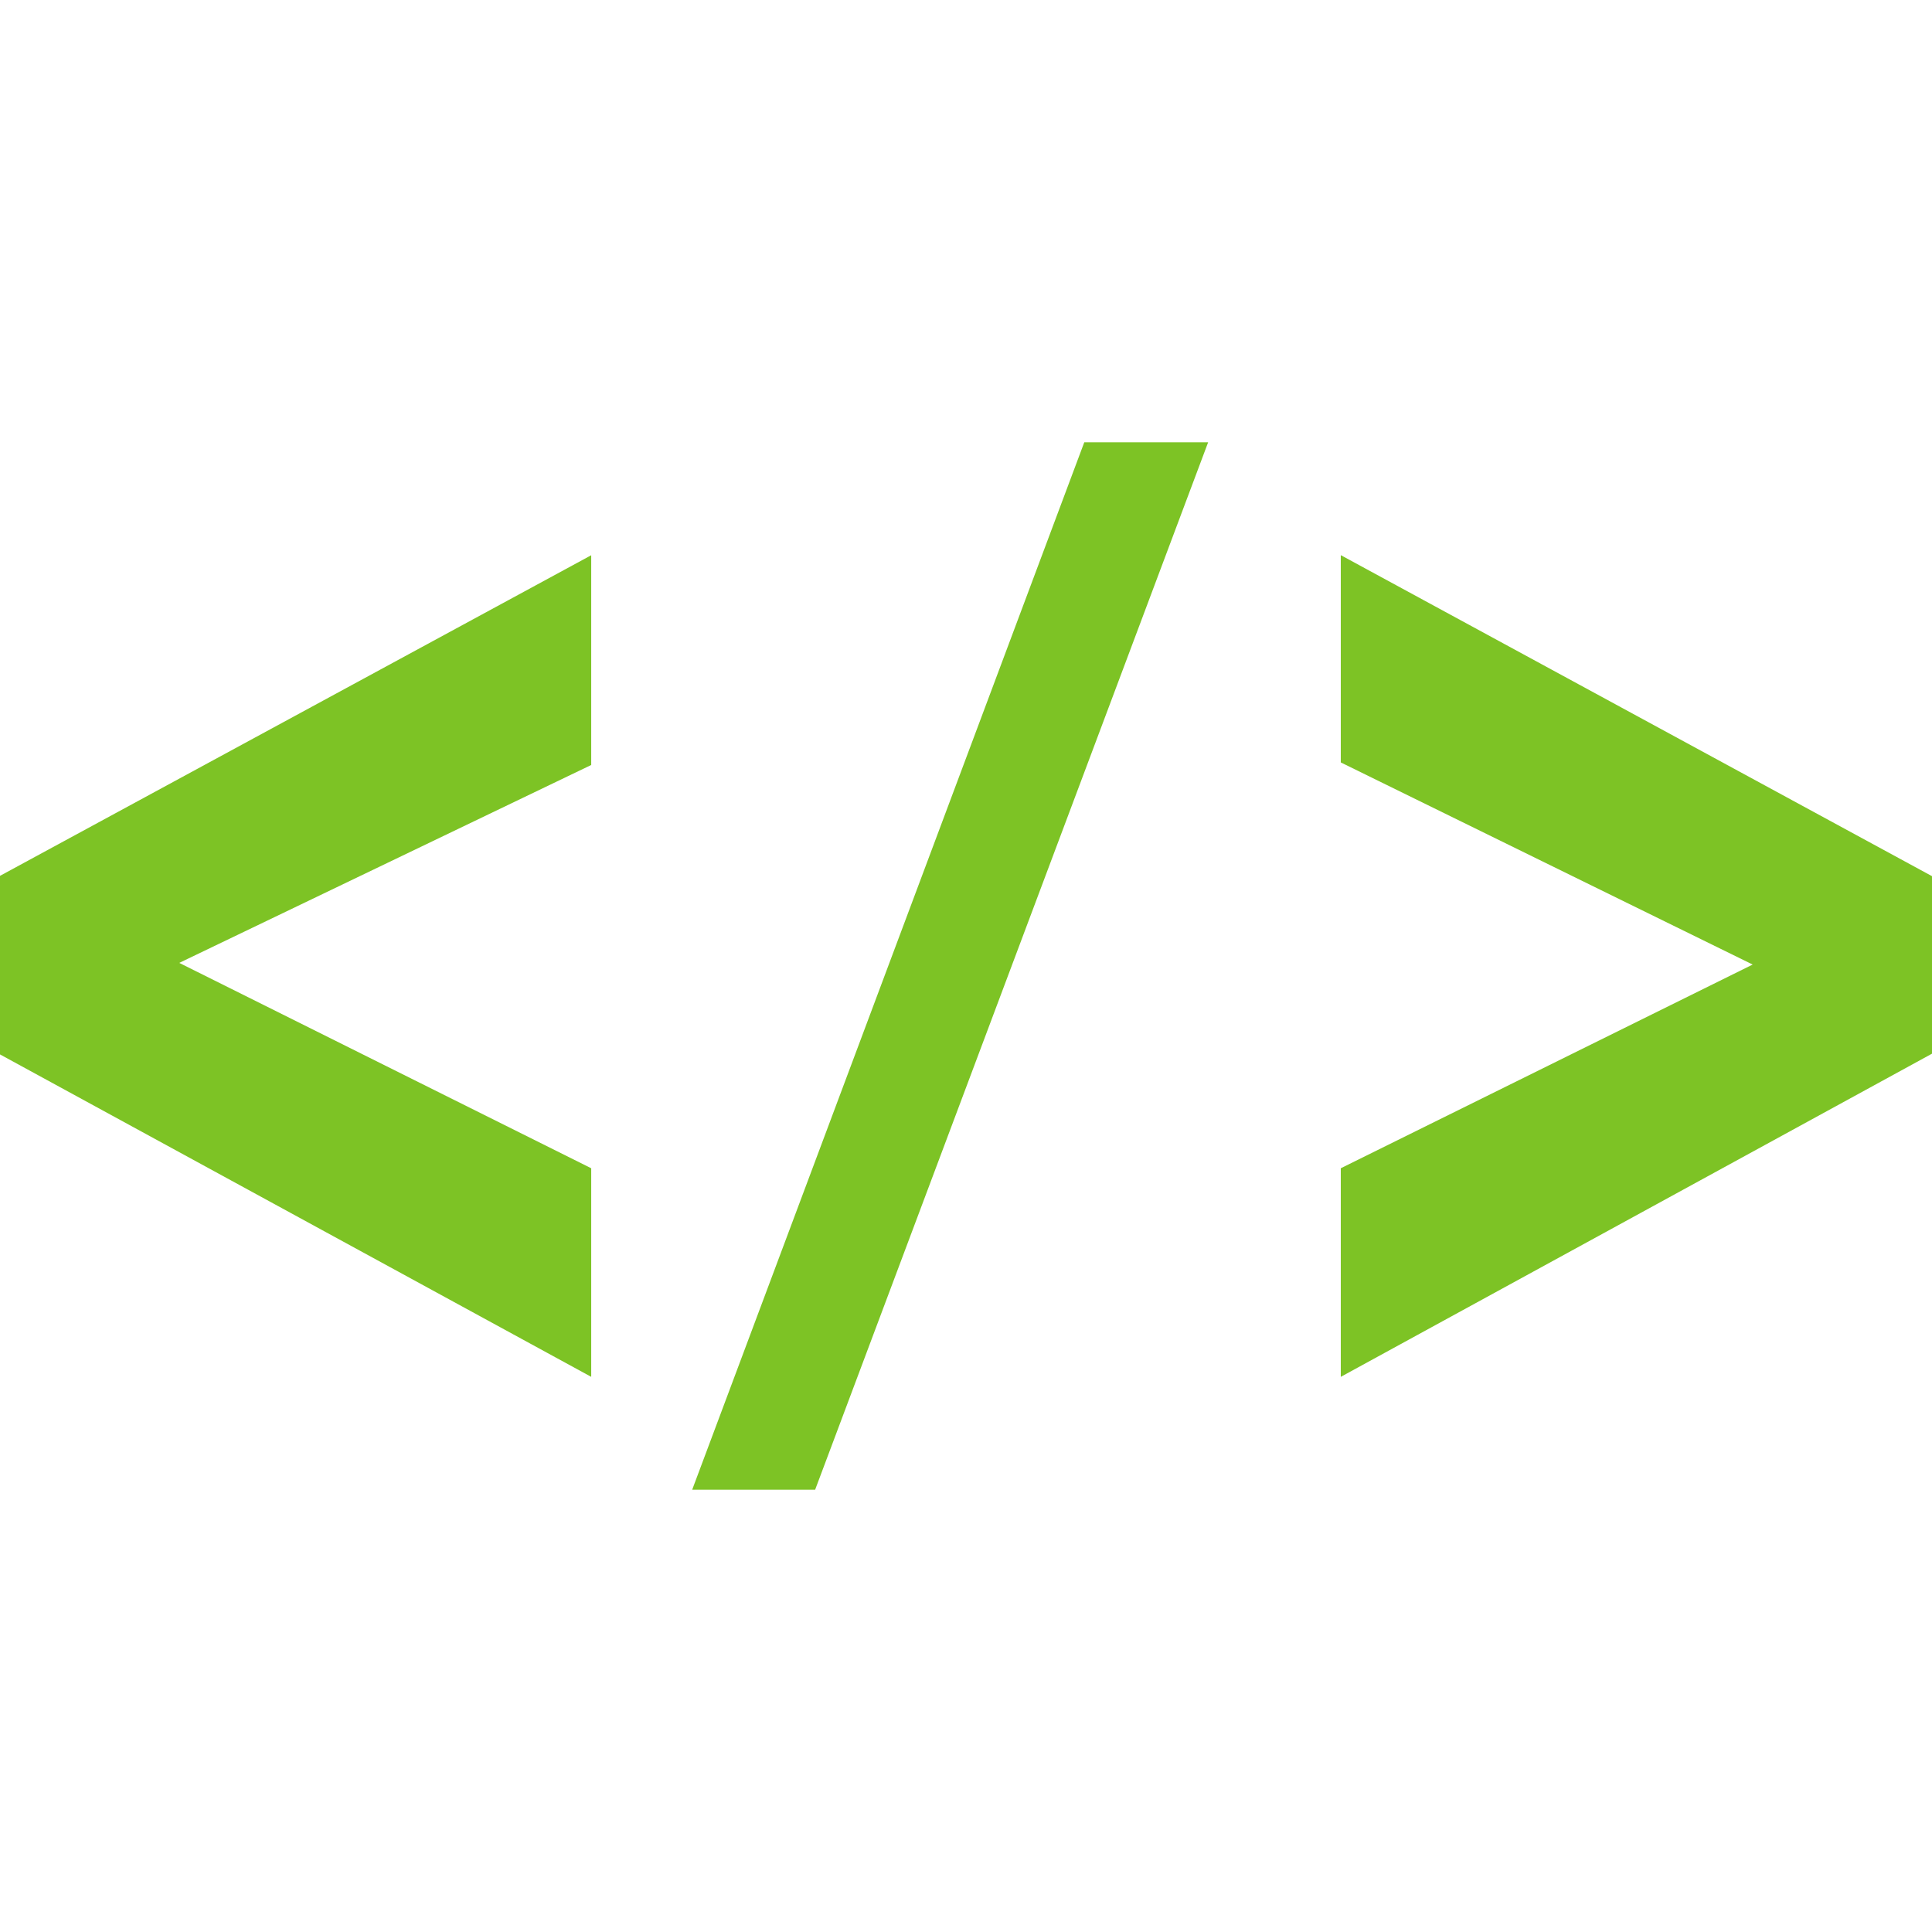
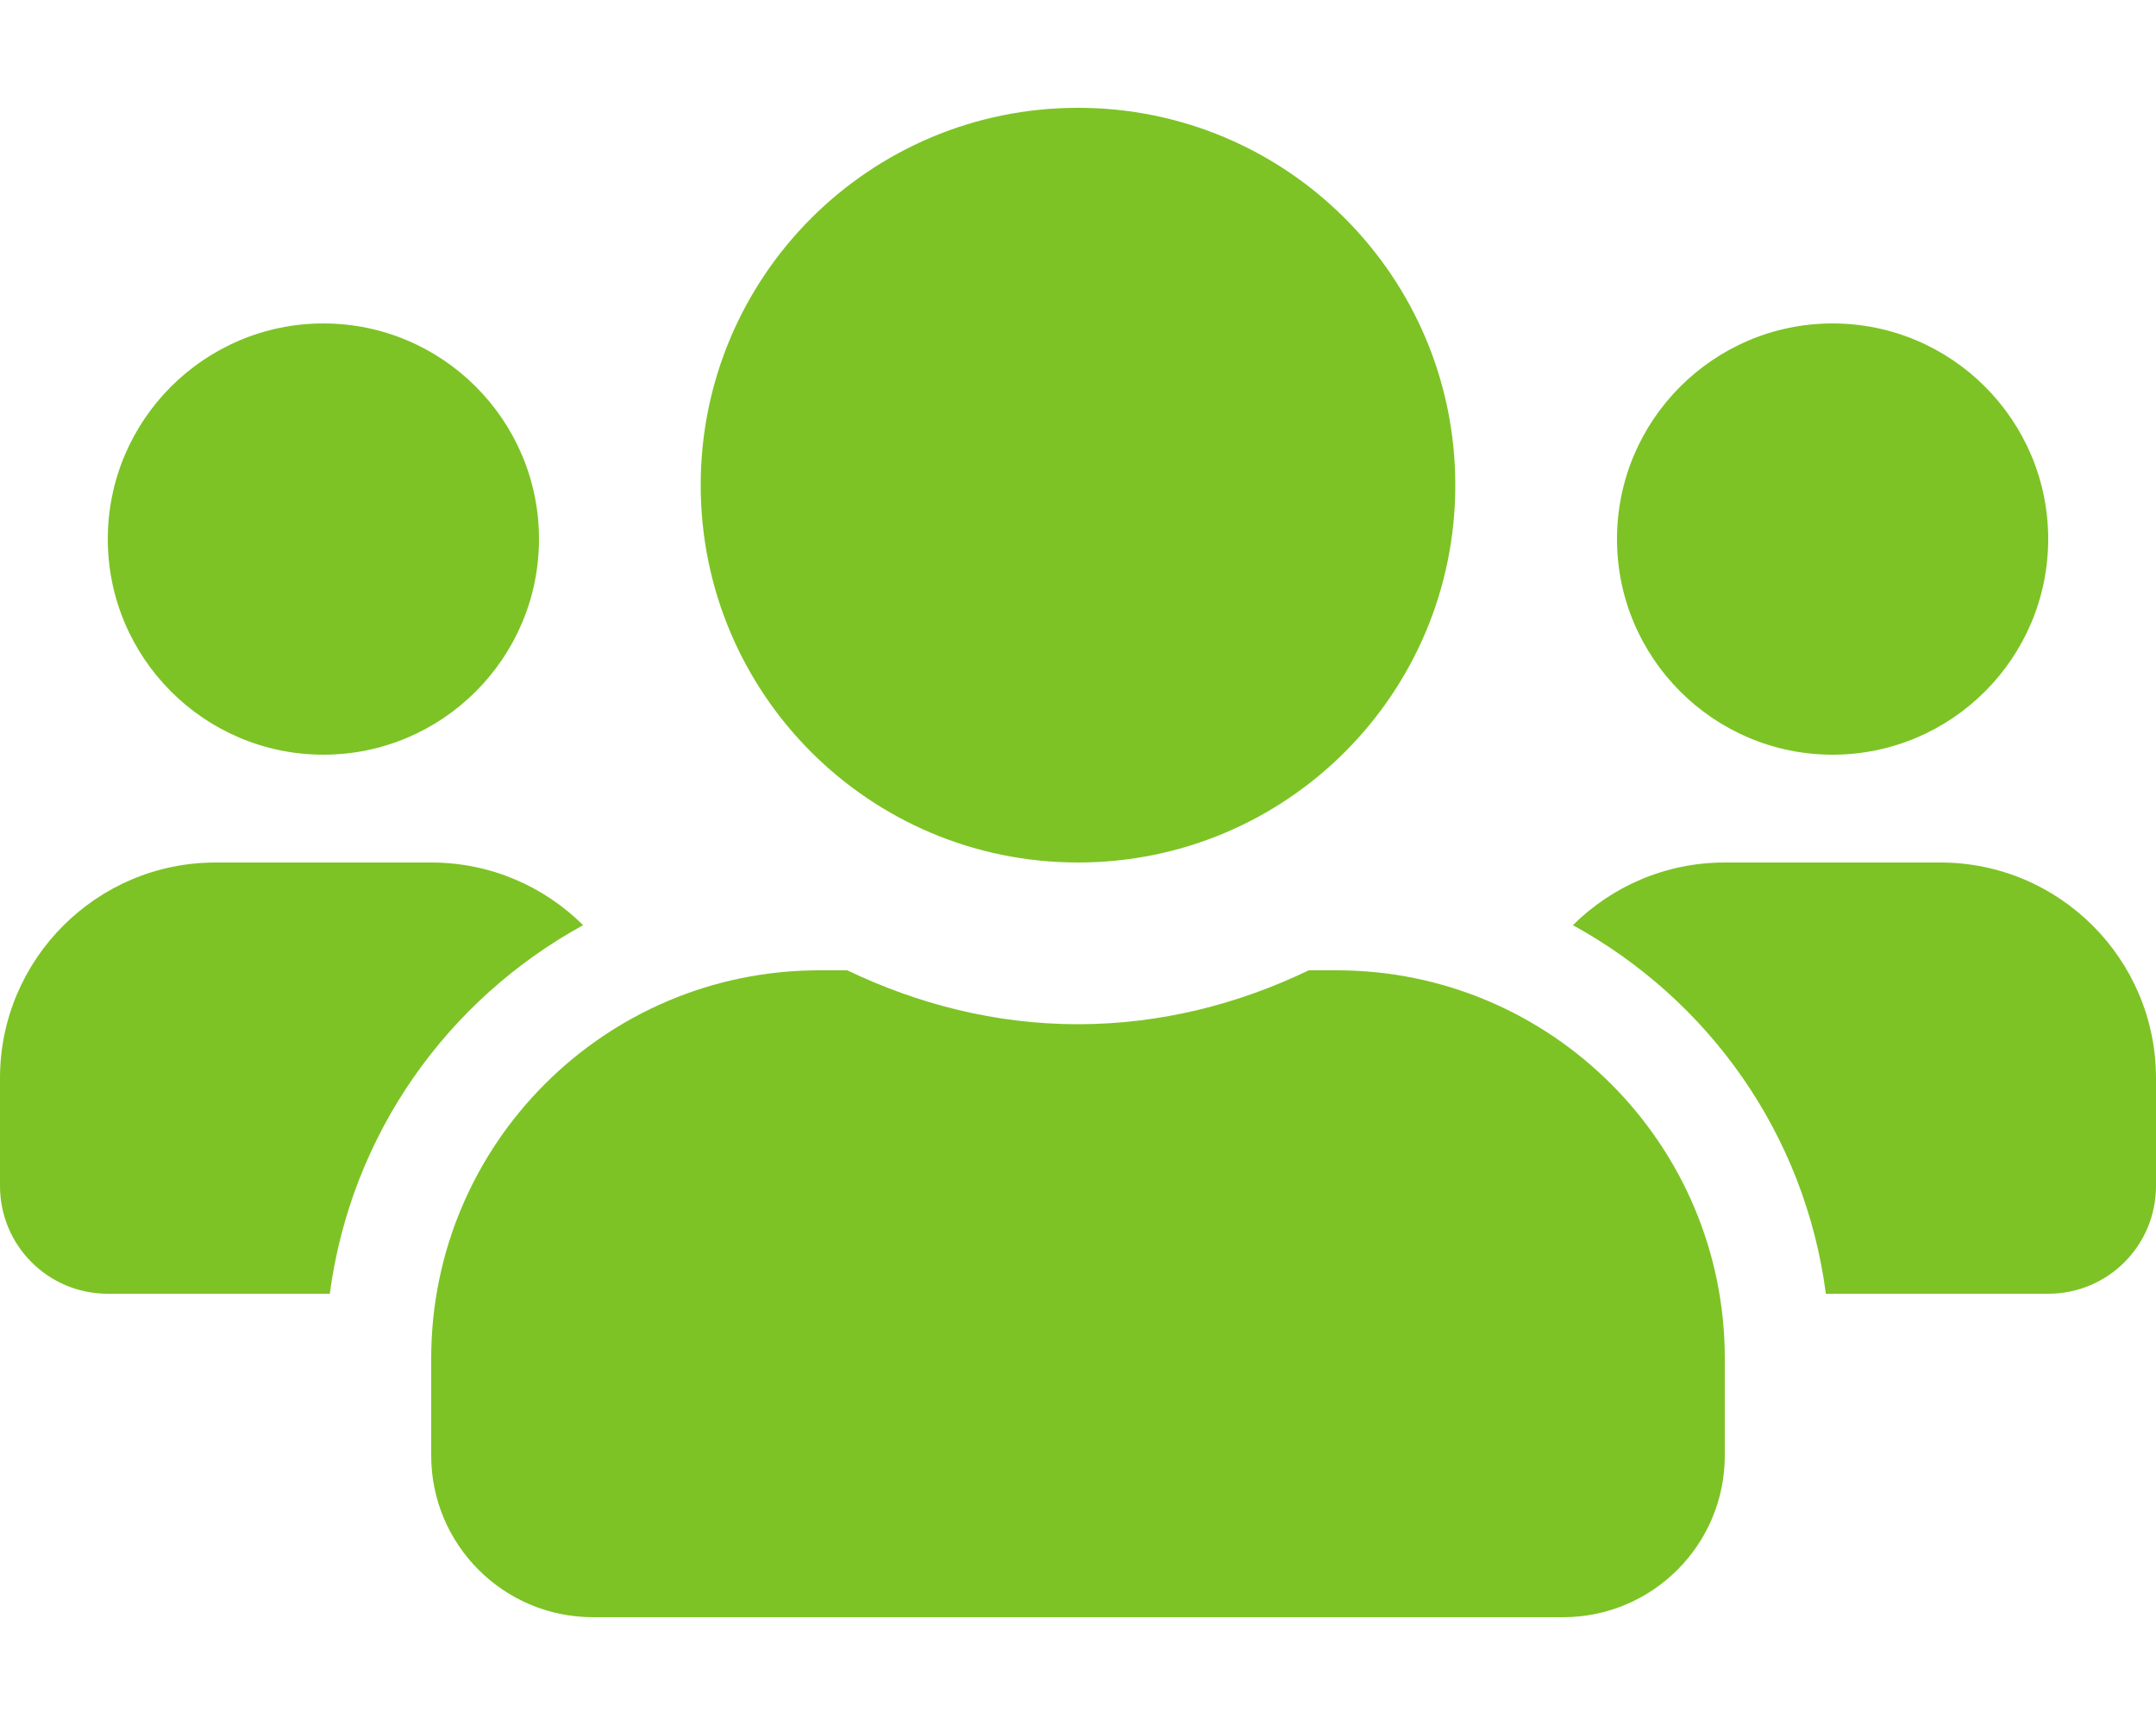
- <svg xmlns="http://www.w3.org/2000/svg" viewBox="0 0 502.664 502.664">
-   <g fill="#7dc325">
-     <path d="M153.821 358.226L0 274.337v-46.463l153.821-83.414v54.574L46.636 250.523l107.185 53.431v54.272zM180.094 387.584L282.103 115.08h32.227L212.084 387.584h-31.99zM348.843 358.226v-54.272l107.164-52.999-107.164-52.59v-53.927l153.821 83.522v46.183l-153.821 84.083z" />
-   </g>
+ <svg xmlns="http://www.w3.org/2000/svg" aria-hidden="true" data-prefix="fas" data-icon="users" class="svg-inline--fa fa-users fa-w-20" viewBox="0 0 640 512">
+   <path fill="#7dc325" d="M96 224c35.3 0 64-28.7 64-64s-28.7-64-64-64-64 28.7-64 64 28.7 64 64 64zm448 0c35.3 0 64-28.7 64-64s-28.7-64-64-64-64 28.7-64 64 28.7 64 64 64zm32 32h-64c-17.6 0-33.5 7.1-45.1 18.6 40.3 22.1 68.9 62 75.1 109.4h66c17.7 0 32-14.3 32-32v-32c0-35.3-28.7-64-64-64zm-256 0c61.9 0 112-50.1 112-112S381.9 32 320 32 208 82.1 208 144s50.1 112 112 112zm76.8 32h-8.3c-20.8 10-43.9 16-68.5 16s-47.6-6-68.5-16h-8.3C179.6 288 128 339.6 128 403.2V432c0 26.5 21.5 48 48 48h288c26.5 0 48-21.5 48-48v-28.8c0-63.6-51.6-115.2-115.2-115.2zm-223.7-13.4C161.5 263.1 145.6 256 128 256H64c-35.3 0-64 28.7-64 64v32c0 17.7 14.3 32 32 32h65.9c6.3-47.4 34.9-87.3 75.2-109.4z" />
</svg>
